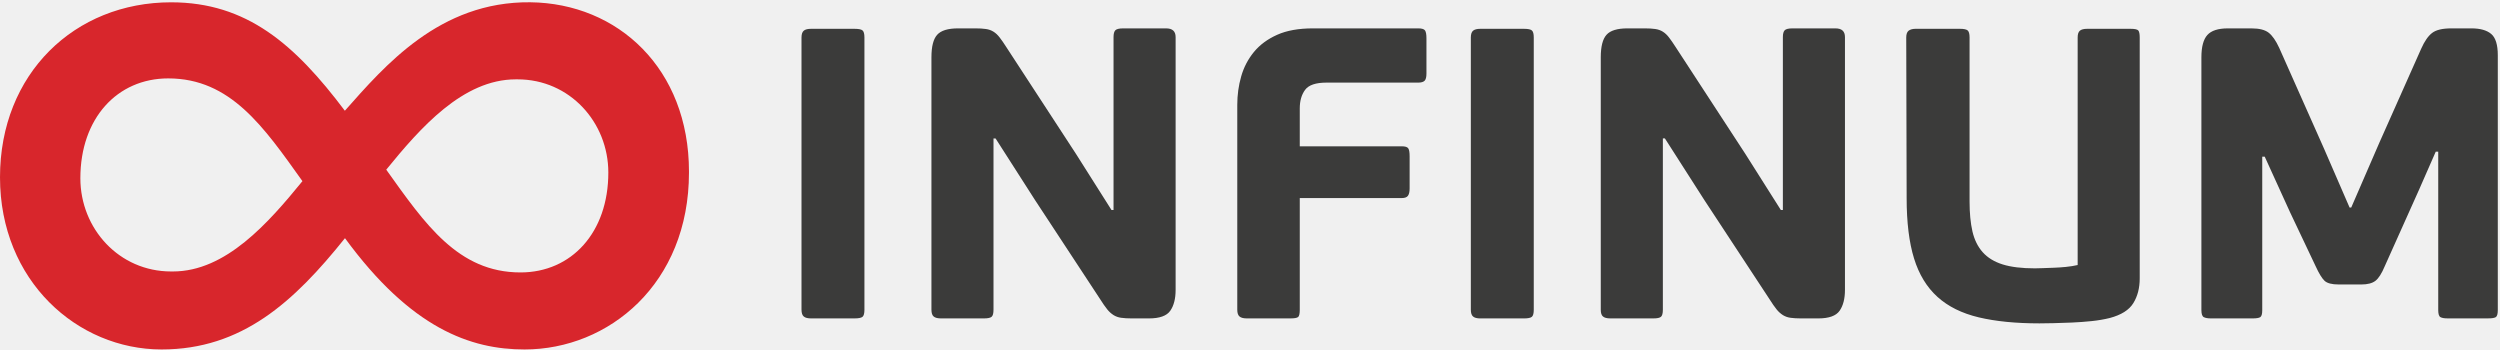
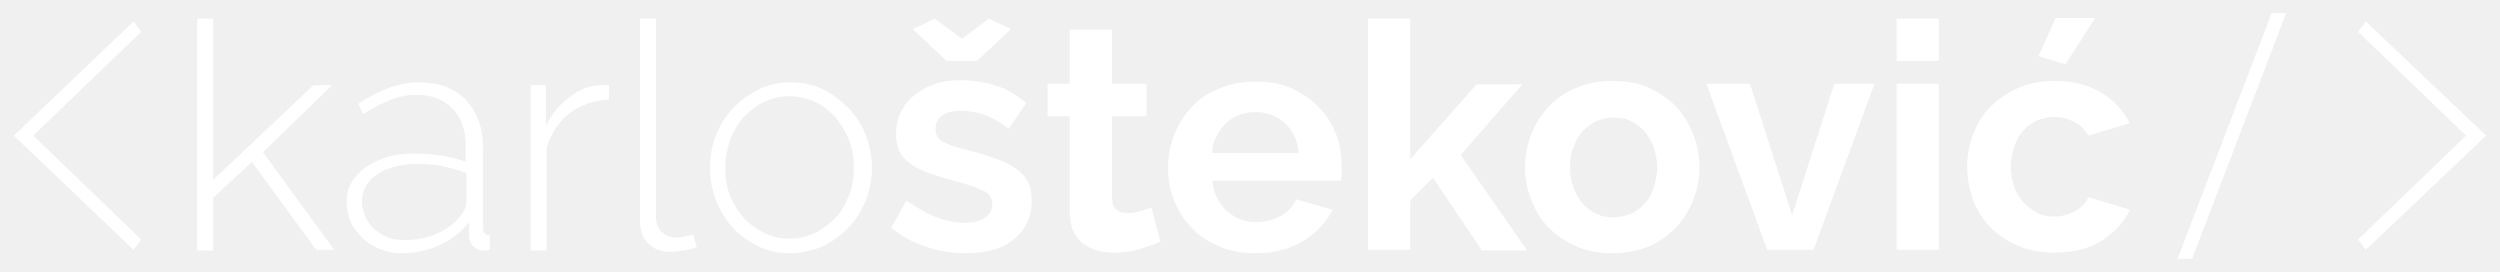
- <svg xmlns="http://www.w3.org/2000/svg" viewBox="0 0 186 26">
-   <g fill="none" fill-rule="evenodd">
-     <path fill="#3B3B3A" d="M64.176 23.566c-.092.082-.29.123-.596.123h-3.243c-.245 0-.424-.046-.535-.14-.112-.09-.17-.26-.17-.507V2.79c0-.247.058-.415.17-.508.11-.092.29-.138.535-.138h3.243c.305 0 .504.04.596.123.092.082.138.256.138.523v20.254c0 .267-.046.443-.138.523m9.74-13.267v12.743c0 .268-.045.442-.137.523-.093.083-.28.123-.567.123H70c-.243 0-.422-.047-.533-.14-.112-.09-.168-.26-.168-.507V4.266c0-.8.14-1.36.426-1.677.286-.32.806-.478 1.56-.478h1.286c.305 0 .565.015.78.047.214.03.4.096.565.2.163.1.316.244.458.43.144.185.307.42.49.707l5.2 7.972 2.63 4.155h.153V2.758c0-.246.046-.415.137-.508.092-.09.28-.138.566-.138h3.214c.466 0 .702.215.702.646v18.808c0 .657-.132 1.175-.398 1.554-.264.38-.793.57-1.59.57h-1.284c-.306 0-.566-.016-.78-.047a1.42 1.42 0 0 1-.566-.2 1.942 1.942 0 0 1-.46-.414 7.468 7.468 0 0 1-.488-.695l-4.893-7.448L74.07 10.3h-.154m22.666 13.283c-.08.072-.275.106-.58.106h-3.243c-.246 0-.425-.047-.536-.14-.113-.09-.17-.26-.17-.507V7.807c0-.74.097-1.447.292-2.125.193-.677.51-1.282.948-1.816.438-.533 1.014-.958 1.728-1.277.714-.32 1.6-.478 2.662-.478h7.834c.264 0 .433.05.505.154.07.102.106.298.106.585V5.47c0 .266-.046.445-.138.538-.092.092-.25.138-.474.138h-6.825c-.796 0-1.326.18-1.592.54-.263.358-.396.814-.396 1.37v2.83h7.59c.245 0 .403.047.473.14.072.09.11.29.11.6v2.4c0 .247-.043.426-.125.54-.08.112-.235.17-.458.17h-7.59v8.31c0 .287-.04.466-.122.54m17.392-.018c-.09.082-.29.123-.596.123h-3.242c-.245 0-.424-.046-.535-.14-.112-.09-.17-.26-.17-.507V2.79c0-.247.058-.415.17-.508.112-.092.29-.138.536-.138h3.242c.307 0 .505.04.596.123.093.082.138.256.138.523v20.254c0 .267-.045.443-.138.523m9.743-13.267v12.743c0 .268-.047.442-.138.523-.093.083-.28.123-.568.123H119.8c-.245 0-.423-.047-.535-.14-.113-.09-.168-.26-.168-.507V4.266c0-.8.142-1.36.427-1.677.286-.32.806-.478 1.56-.478h1.286c.305 0 .566.015.78.047.213.03.402.096.566.2.162.1.316.244.458.43.143.185.306.42.49.707l5.2 7.972 2.63 4.155h.152V2.758c0-.246.046-.415.138-.508.09-.09.28-.138.566-.138h3.212c.467 0 .703.215.703.646v18.808c0 .657-.133 1.175-.398 1.554-.265.38-.794.57-1.59.57h-1.284c-.307 0-.566-.016-.782-.047a1.422 1.422 0 0 1-.564-.2 1.946 1.946 0 0 1-.46-.414 7.383 7.383 0 0 1-.487-.695l-4.895-7.448-2.936-4.587h-.154m35.48 10.405c0 .718-.157 1.332-.473 1.846-.316.514-.902.883-1.758 1.11-.408.1-.857.18-1.347.23-.49.05-.978.087-1.47.108-.488.02-.946.035-1.374.046-.43.01-.776.015-1.04.015-1.754 0-3.257-.15-4.51-.447-1.255-.298-2.28-.805-3.076-1.523-.794-.72-1.376-1.672-1.743-2.864-.367-1.19-.55-2.688-.55-4.493l-.03-11.945c0-.245.06-.414.182-.507.123-.09.296-.137.52-.137h3.274c.307 0 .506.04.596.123.093.082.14.257.14.522V15.01c0 .84.07 1.574.212 2.2.144.627.4 1.144.765 1.555.367.41.86.712 1.484.908.62.194 1.42.292 2.4.292.143 0 .337-.005.58-.015l.812-.03c.295-.01.6-.03.917-.062.315-.032.607-.078.872-.14V2.788c0-.244.054-.413.167-.506.112-.092.29-.138.535-.138h3.242c.306 0 .495.04.566.123.07.082.107.257.107.522v17.916m22.208-9.42h-.184l-1.255 2.86-2.54 5.665c-.223.535-.452.894-.686 1.078-.236.185-.587.277-1.055.277h-1.683c-.51 0-.864-.092-1.056-.277-.194-.184-.414-.543-.658-1.077l-1.897-4-1.894-4.156h-.184v11.42c0 .288-.05.462-.153.524-.103.06-.287.09-.55.09h-3.12c-.225 0-.398-.03-.52-.09-.123-.062-.184-.236-.184-.524V4.266c0-.78.147-1.333.443-1.662.296-.327.8-.492 1.516-.492h1.777c.57 0 .994.107 1.27.323.275.215.536.59.782 1.124l3.34 7.51 1.896 4.37h.124l2.083-4.802 3.124-7.018c.246-.554.518-.944.813-1.17.295-.225.77-.338 1.424-.338h1.5c.655 0 1.145.14 1.47.415.328.277.49.806.49 1.585v18.962c0 .288-.052.462-.152.524-.104.06-.288.09-.555.09h-3.05c-.224 0-.394-.03-.507-.09-.112-.062-.168-.236-.168-.524v-11.79" />
-     <path fill="#D8262C" d="M12.866 20.197c3.937 0 7.1-3.61 9.635-6.72-2.882-4.036-5.343-7.644-9.985-7.644-3.798 0-6.537 2.972-6.537 7.43 0 3.75 2.883 6.934 6.75 6.934h.14zm38.394-7.36C51.26 21.118 45.28 26 39.026 26c-4.01 0-8.438-1.557-13.36-8.28C21.868 22.463 18 26 12.022 26 5.765 26 0 20.905 0 13.192 0 5.478 5.555.172 12.727.172c5.624 0 9.203 3.115 12.93 8.067 2.952-3.326 7.04-8.137 13.79-8.07C45.985.24 51.26 5.124 51.26 12.766v.07zM38.372 5.904c-3.937 0-7.1 3.61-9.635 6.72 2.883 4.037 5.344 7.645 9.986 7.645 3.798 0 6.537-2.972 6.537-7.43 0-3.75-2.883-6.935-6.748-6.935h-.14z" />
+ <svg xmlns="http://www.w3.org/2000/svg" version="1.1" id="Layer_1" x="0px" y="0px" viewBox="0 0 361.3 39.3" style="enable-background:new 0 0 361.3 39.3;" xml:space="preserve">
+   <style type="text/css">
+ 	.st0{fill:#FFFFFF;}
+ </style>
+   <g>
+     <path class="st0" d="M45.7,36.1l-9.3-12.7l-5.6,5.2v7.6h-2.3V2.7h2.3V26l14.5-13.7h2.7L38,22l10.3,14.1H45.7z" />
+     <path class="st0" d="M58,36.6c-1.1,0-2.1-0.2-3.1-0.6c-0.9-0.4-1.8-0.9-2.5-1.6c-0.7-0.7-1.3-1.4-1.7-2.3c-0.4-0.9-0.6-1.9-0.6-2.9   s0.2-2,0.7-2.8c0.5-0.9,1.2-1.6,2-2.2c0.9-0.6,1.9-1.1,3.1-1.5c1.2-0.4,2.6-0.5,4-0.5c1.3,0,2.6,0.1,3.9,0.3   c1.3,0.2,2.5,0.5,3.5,0.9v-2.3c0-2.3-0.6-4.1-1.9-5.4c-1.3-1.3-3-2-5.2-2c-1.2,0-2.4,0.2-3.7,0.7c-1.3,0.5-2.6,1.2-4,2.1L51.8,15   c3.1-2.1,6-3.1,8.7-3.1c2.9,0,5.1,0.8,6.8,2.5c1.6,1.7,2.5,4,2.5,6.9v11.6c0,0.8,0.3,1.1,1,1.1v2.1c-0.2,0-0.3,0.1-0.5,0.1   c-0.2,0-0.3,0-0.4,0c-0.6,0-1.1-0.2-1.5-0.6c-0.4-0.4-0.6-0.9-0.6-1.5v-2c-1.1,1.4-2.5,2.5-4.2,3.3C61.8,36.2,60,36.6,58,36.6z    M58.4,34.7c1.8,0,3.4-0.3,4.9-1c1.5-0.7,2.6-1.6,3.4-2.7c0.5-0.6,0.7-1.3,0.7-1.8V25c-1.1-0.4-2.2-0.7-3.4-1   c-1.2-0.2-2.4-0.3-3.7-0.3c-1.2,0-2.3,0.1-3.3,0.4c-1,0.3-1.8,0.6-2.5,1.1c-0.7,0.5-1.2,1-1.6,1.7c-0.4,0.7-0.6,1.4-0.6,2.2   c0,0.8,0.2,1.5,0.5,2.2c0.3,0.7,0.7,1.3,1.3,1.8s1.2,0.9,1.9,1.2C56.8,34.6,57.6,34.7,58.4,34.7z" />
+     <path class="st0" d="M88,14.4c-2.1,0.1-4,0.7-5.6,1.9c-1.6,1.2-2.7,2.9-3.4,5v14.9h-2.3V12.3h2.2v5.9c0.8-1.7,1.9-3,3.3-4.1   c1.4-1.1,2.8-1.7,4.4-1.8c0.3,0,0.6,0,0.8,0c0.2,0,0.4,0,0.6,0V14.4z" />
+     <path class="st0" d="M92.5,2.7h2.3v28.7c0,0.9,0.3,1.6,0.8,2.1c0.5,0.5,1.2,0.8,2.1,0.8c0.3,0,0.7,0,1.2-0.1   c0.5-0.1,0.9-0.2,1.3-0.3l0.5,1.8c-0.5,0.2-1.2,0.4-1.9,0.5c-0.8,0.1-1.4,0.2-2,0.2c-1.3,0-2.3-0.4-3.1-1.2   c-0.8-0.8-1.2-1.8-1.2-3.1V2.7z" />
+     <path class="st0" d="M114.2,36.6c-1.7,0-3.2-0.3-4.6-1c-1.4-0.7-2.6-1.5-3.7-2.7c-1-1.1-1.8-2.4-2.4-3.9c-0.6-1.5-0.9-3.1-0.9-4.7   c0-1.7,0.3-3.3,0.9-4.8c0.6-1.5,1.4-2.8,2.5-3.9c1-1.1,2.3-2,3.7-2.7c1.4-0.7,3-1,4.6-1c1.6,0,3.2,0.3,4.6,1   c1.4,0.7,2.6,1.6,3.7,2.7c1.1,1.1,1.9,2.4,2.5,3.9c0.6,1.5,0.9,3.1,0.9,4.8c0,1.6-0.3,3.2-0.9,4.7c-0.6,1.5-1.4,2.8-2.5,3.9   c-1,1.1-2.3,2-3.7,2.7C117.4,36.2,115.8,36.6,114.2,36.6z M104.8,24.3c0,1.4,0.2,2.7,0.7,4c0.5,1.2,1.2,2.3,2,3.2   c0.8,0.9,1.8,1.6,3,2.2c1.1,0.5,2.3,0.8,3.6,0.8c1.3,0,2.5-0.3,3.6-0.8c1.1-0.5,2.1-1.3,3-2.2c0.9-0.9,1.5-2,2-3.3   c0.5-1.2,0.7-2.6,0.7-4c0-1.4-0.2-2.7-0.7-4c-0.5-1.2-1.2-2.3-2-3.3c-0.9-0.9-1.8-1.7-3-2.2c-1.1-0.5-2.3-0.8-3.6-0.8   s-2.5,0.3-3.6,0.8c-1.1,0.5-2.1,1.3-3,2.2c-0.8,0.9-1.5,2.1-2,3.3C105.1,21.6,104.8,22.9,104.8,24.3z" />
+     <path class="st0" d="M139.6,36.6c-2,0-4-0.3-5.9-1c-1.9-0.6-3.6-1.6-4.9-2.7L131,29c1.5,1,2.9,1.8,4.3,2.4c1.4,0.5,2.8,0.8,4.1,0.8   c1.2,0,2.2-0.2,2.9-0.7c0.7-0.5,1.1-1.1,1.1-2c0-0.9-0.4-1.5-1.2-1.9c-0.8-0.4-2.2-0.9-4-1.4c-1.6-0.4-2.9-0.8-4-1.2   c-1.1-0.4-2-0.8-2.7-1.4c-0.7-0.5-1.2-1.1-1.5-1.7c-0.3-0.7-0.5-1.4-0.5-2.4c0-1.2,0.2-2.3,0.7-3.3c0.5-1,1.1-1.8,2-2.5   c0.9-0.7,1.9-1.2,3-1.6s2.4-0.5,3.7-0.5c1.8,0,3.5,0.3,5.1,0.8c1.6,0.5,3,1.4,4.3,2.5l-2.5,3.7c-1.2-0.9-2.4-1.6-3.5-2   c-1.1-0.4-2.3-0.6-3.4-0.6c-1,0-1.9,0.2-2.6,0.6c-0.7,0.4-1.1,1.1-1.1,2.1c0,0.4,0.1,0.8,0.3,1.1c0.2,0.3,0.4,0.5,0.8,0.7   c0.4,0.2,0.8,0.4,1.4,0.6c0.6,0.2,1.3,0.4,2.2,0.6c1.6,0.4,3.1,0.9,4.2,1.3c1.2,0.4,2.1,0.9,2.9,1.5c0.7,0.5,1.3,1.2,1.6,1.9   c0.4,0.7,0.5,1.6,0.5,2.6c0,2.4-0.9,4.2-2.6,5.6C145,35.9,142.6,36.6,139.6,36.6z M135.1,2.7l3.9,2.9l3.9-2.9l3.2,1.5l-4.9,4.6   h-4.4l-4.9-4.6L135.1,2.7z" />
+     <path class="st0" d="M167.7,34.9c-0.8,0.4-1.8,0.7-3,1.1c-1.2,0.4-2.4,0.5-3.8,0.5c-0.9,0-1.7-0.1-2.4-0.3c-0.7-0.2-1.4-0.6-2-1   c-0.6-0.5-1-1.1-1.4-1.8c-0.3-0.7-0.5-1.7-0.5-2.7V16.8h-3.2v-4.7h3.2V4.3h6.1v7.8h5v4.7h-5v11.7c0,0.9,0.2,1.5,0.7,1.8   c0.4,0.4,1,0.5,1.6,0.5c0.6,0,1.3-0.1,1.9-0.3c0.6-0.2,1.1-0.4,1.5-0.5L167.7,34.9z" />
+     <path class="st0" d="M181.4,36.6c-1.9,0-3.7-0.3-5.2-1c-1.6-0.7-2.9-1.5-4-2.7c-1.1-1.1-1.9-2.4-2.5-3.9c-0.6-1.5-0.9-3.1-0.9-4.7   c0-1.7,0.3-3.3,0.9-4.8c0.6-1.5,1.4-2.8,2.5-4s2.4-2.1,4-2.7c1.6-0.7,3.3-1,5.3-1c2,0,3.7,0.3,5.2,1c1.5,0.7,2.9,1.6,3.9,2.7   c1.1,1.1,1.9,2.4,2.5,3.9c0.6,1.5,0.8,3.1,0.8,4.7c0,0.4,0,0.8,0,1.1c0,0.4-0.1,0.7-0.1,0.9h-18.6c0.1,0.9,0.3,1.8,0.7,2.5   c0.4,0.7,0.8,1.4,1.4,1.9c0.6,0.5,1.2,0.9,2,1.2c0.7,0.3,1.5,0.4,2.3,0.4c1.2,0,2.4-0.3,3.5-0.9c1.1-0.6,1.8-1.4,2.2-2.4l5.3,1.5   c-0.9,1.8-2.3,3.3-4.2,4.5C186.4,36,184.1,36.6,181.4,36.6z M187.7,22.1c-0.2-1.8-0.8-3.2-2-4.3c-1.2-1.1-2.6-1.6-4.3-1.6   c-0.8,0-1.6,0.1-2.3,0.4c-0.7,0.3-1.4,0.7-1.9,1.2c-0.5,0.5-1,1.1-1.4,1.9c-0.4,0.7-0.6,1.5-0.6,2.4H187.7z" />
+     <path class="st0" d="M214.1,36.1l-7-10.4l-3.3,3.3v7.1h-6.1V2.7h6.1V23l9.6-10.8h6.6l-8.9,10.2l9.6,13.8H214.1z" />
+     <path class="st0" d="M233.1,36.6c-2,0-3.7-0.3-5.3-1c-1.6-0.7-2.9-1.6-4-2.7c-1.1-1.1-1.9-2.5-2.5-4c-0.6-1.5-0.9-3.1-0.9-4.7   c0-1.7,0.3-3.3,0.9-4.8c0.6-1.5,1.4-2.8,2.5-4c1.1-1.1,2.4-2.1,4-2.7c1.6-0.7,3.3-1,5.3-1c2,0,3.7,0.3,5.2,1   c1.5,0.7,2.9,1.6,3.9,2.7c1.1,1.1,1.9,2.5,2.5,4c0.6,1.5,0.9,3.1,0.9,4.8c0,1.6-0.3,3.2-0.9,4.7c-0.6,1.5-1.4,2.8-2.5,4   c-1.1,1.1-2.4,2.1-3.9,2.7C236.8,36.2,235.1,36.6,233.1,36.6z M226.9,24.2c0,1.1,0.2,2,0.5,2.9c0.3,0.9,0.8,1.6,1.3,2.3   c0.6,0.6,1.2,1.1,2,1.5c0.8,0.4,1.6,0.5,2.5,0.5c0.9,0,1.7-0.2,2.5-0.5c0.8-0.4,1.4-0.8,2-1.5c0.6-0.6,1-1.4,1.3-2.3   c0.3-0.9,0.5-1.9,0.5-2.9c0-1-0.2-2-0.5-2.9c-0.3-0.9-0.8-1.6-1.3-2.3c-0.6-0.6-1.2-1.1-2-1.5c-0.8-0.4-1.6-0.5-2.5-0.5   c-0.9,0-1.7,0.2-2.5,0.5c-0.8,0.4-1.4,0.9-2,1.5c-0.6,0.6-1,1.4-1.3,2.3C227,22.2,226.9,23.1,226.9,24.2z" />
+     <path class="st0" d="M255.4,36.1l-8.8-24h6.3l6.1,19l6.1-19h5.8l-8.8,24H255.4z" />
+     <path class="st0" d="M274.1,8.8V2.7h6.1v6.1H274.1z M274.1,36.1v-24h6.1v24H274.1z" />
+     <path class="st0" d="M284.3,24.1c0-1.7,0.3-3.3,0.9-4.8c0.6-1.5,1.4-2.8,2.5-3.9c1.1-1.1,2.4-2,4-2.7c1.6-0.7,3.3-1,5.3-1   c2.6,0,4.9,0.6,6.7,1.7c1.8,1.1,3.2,2.6,4.1,4.4l-6,1.8c-0.5-0.9-1.2-1.6-2.1-2c-0.9-0.5-1.8-0.7-2.8-0.7c-0.9,0-1.7,0.2-2.5,0.5   c-0.8,0.4-1.4,0.8-2,1.5c-0.6,0.6-1,1.4-1.3,2.3c-0.3,0.9-0.5,1.9-0.5,2.9c0,1.1,0.2,2,0.5,2.9c0.3,0.9,0.8,1.6,1.4,2.3   c0.6,0.6,1.2,1.1,2,1.5c0.8,0.4,1.6,0.5,2.4,0.5c1.1,0,2.1-0.3,3-0.8c0.9-0.5,1.6-1.2,1.9-2l6,1.8c-0.8,1.8-2.2,3.3-4.1,4.5   c-1.9,1.2-4.2,1.7-6.8,1.7c-2,0-3.7-0.3-5.3-1c-1.6-0.7-2.9-1.6-4-2.7c-1.1-1.1-1.9-2.5-2.5-4C284.6,27.3,284.3,25.8,284.3,24.1z    M298.5,9.3l-3.9-1.2l2.5-5.5h5.7L298.5,9.3z" />
+     <path class="st0" d="M19.3,3.1l1.1,1.5l-15.6,15l15.6,15l-1.1,1.5L2,19.6L19.3,3.1z" />
+     <path class="st0" d="M314.7,37.4l13.6-35.5h2.1l-13.6,35.5H314.7z" />
+     <path class="st0" d="M359.3,19.6l-17.4,16.5l-1.1-1.5l15.6-15l-15.6-15l1.1-1.5L359.3,19.6z" />
  </g>
</svg>
